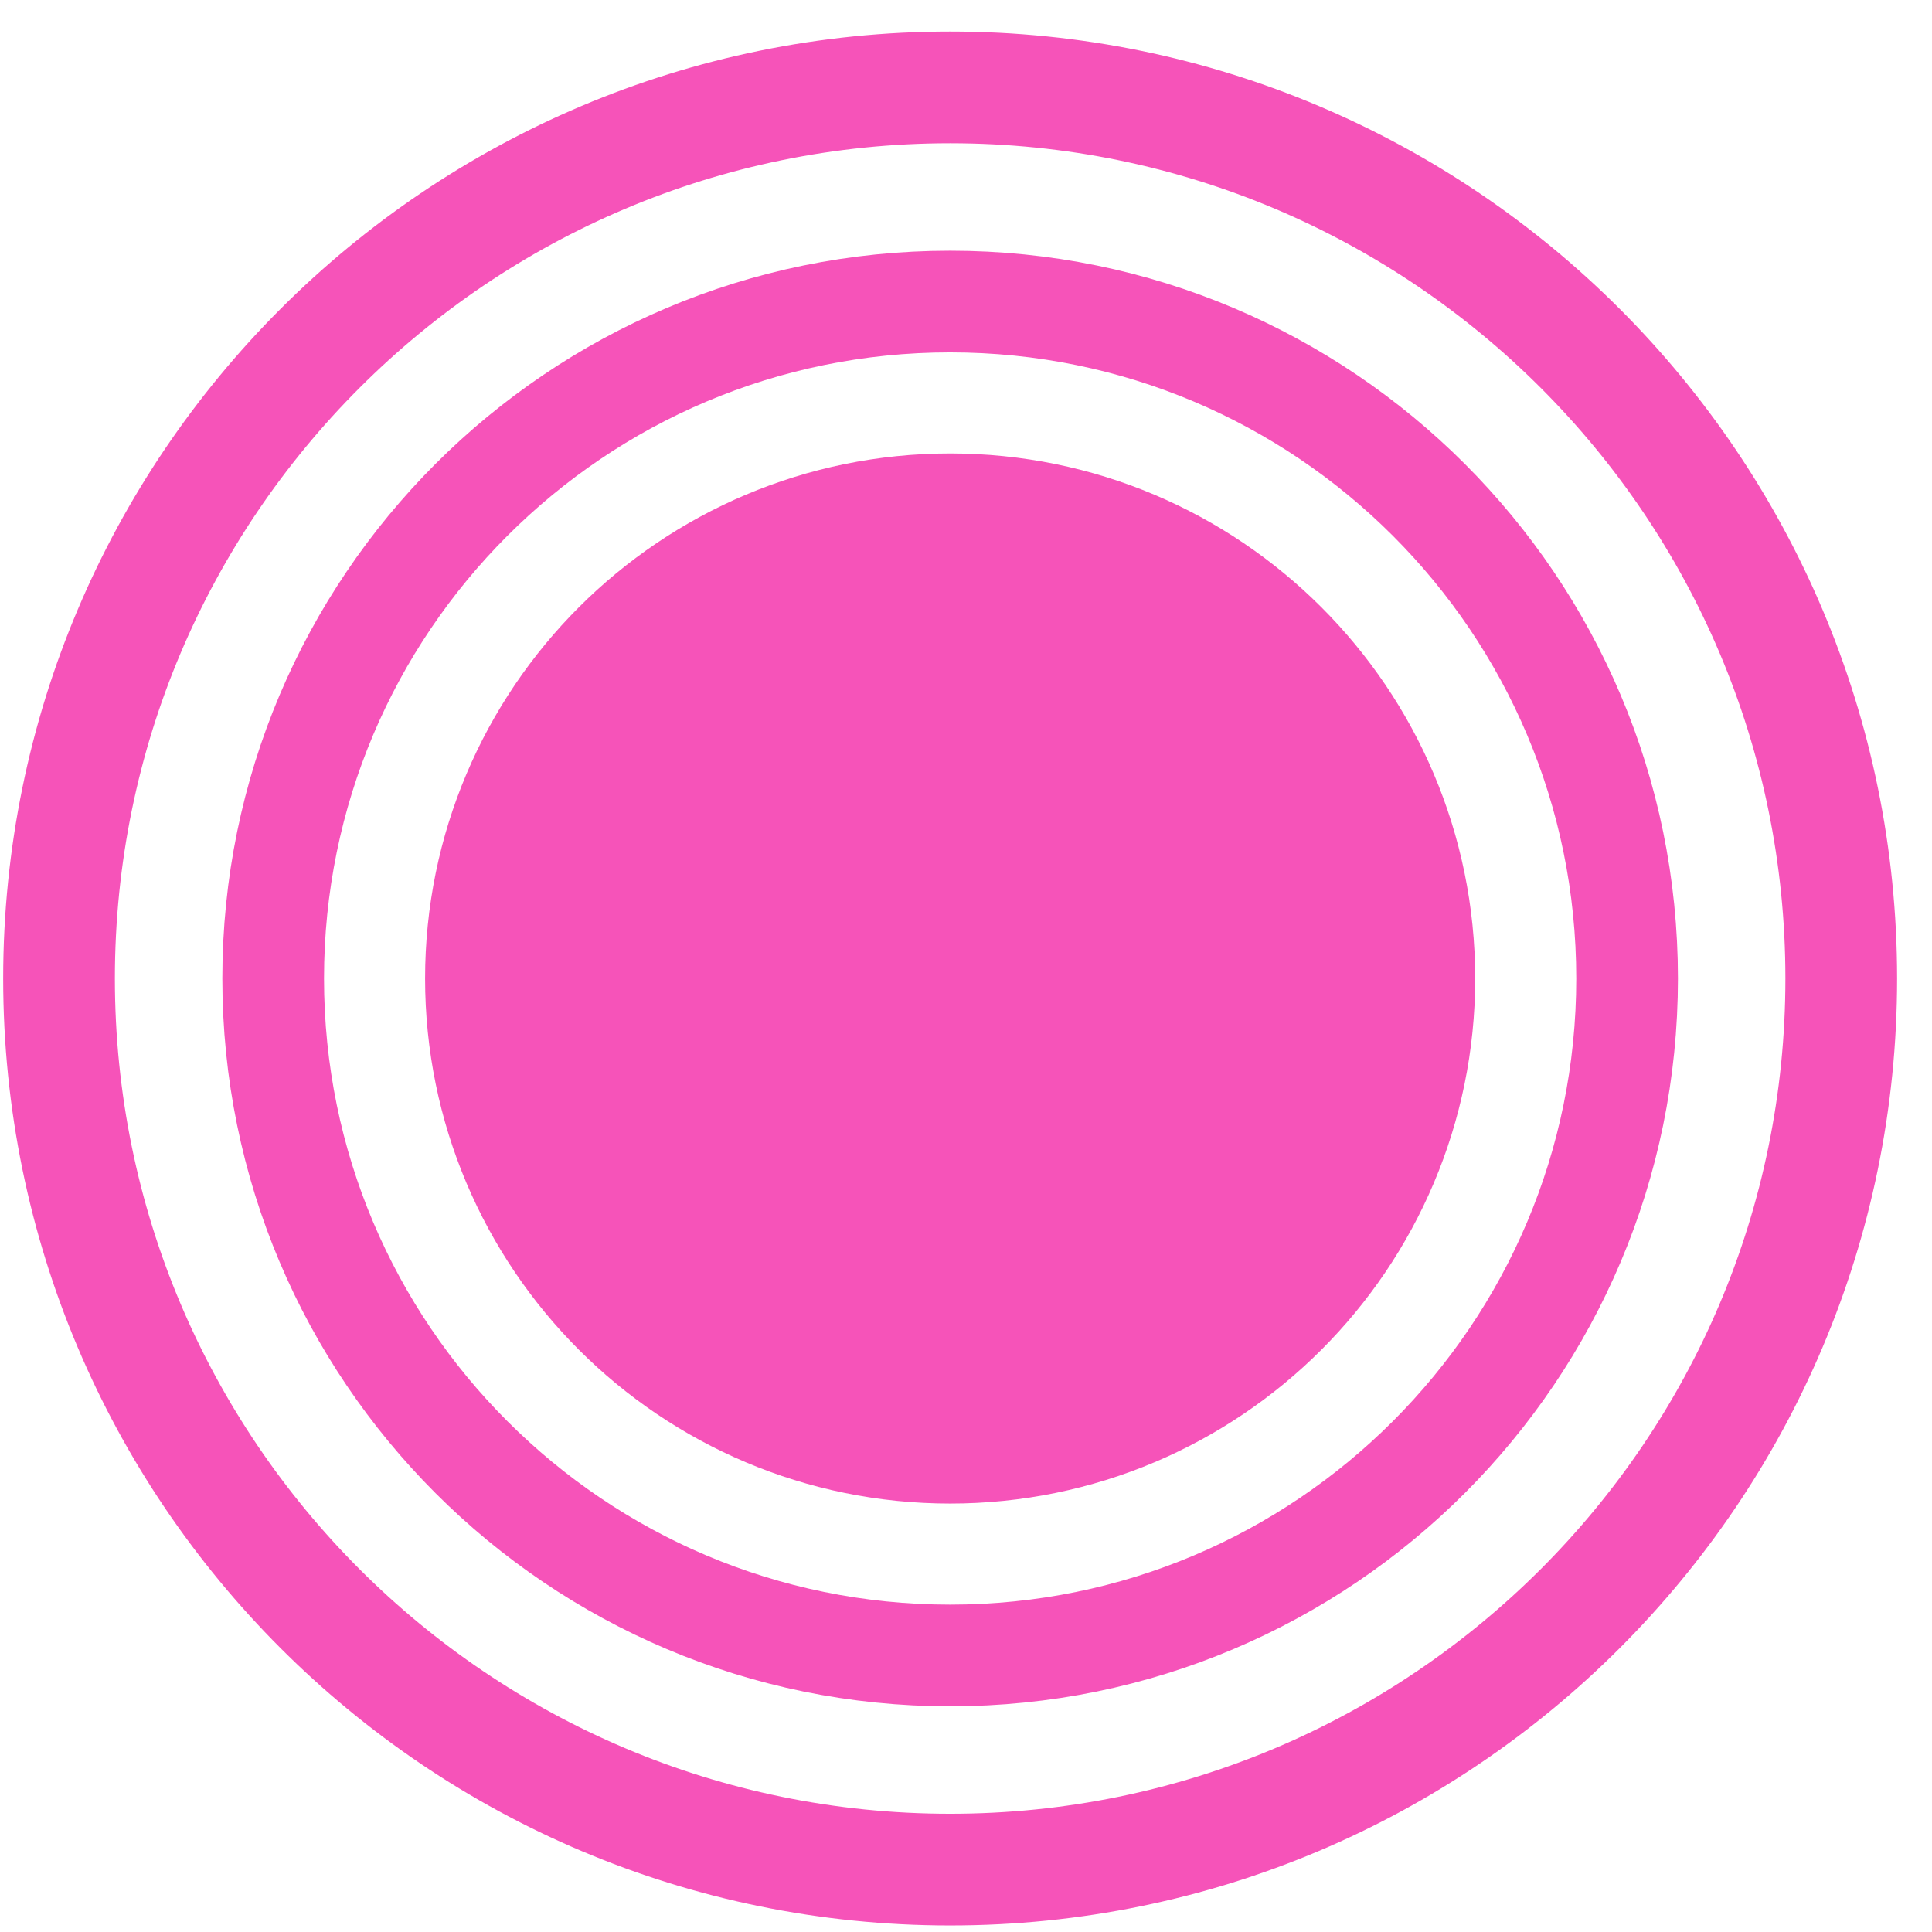
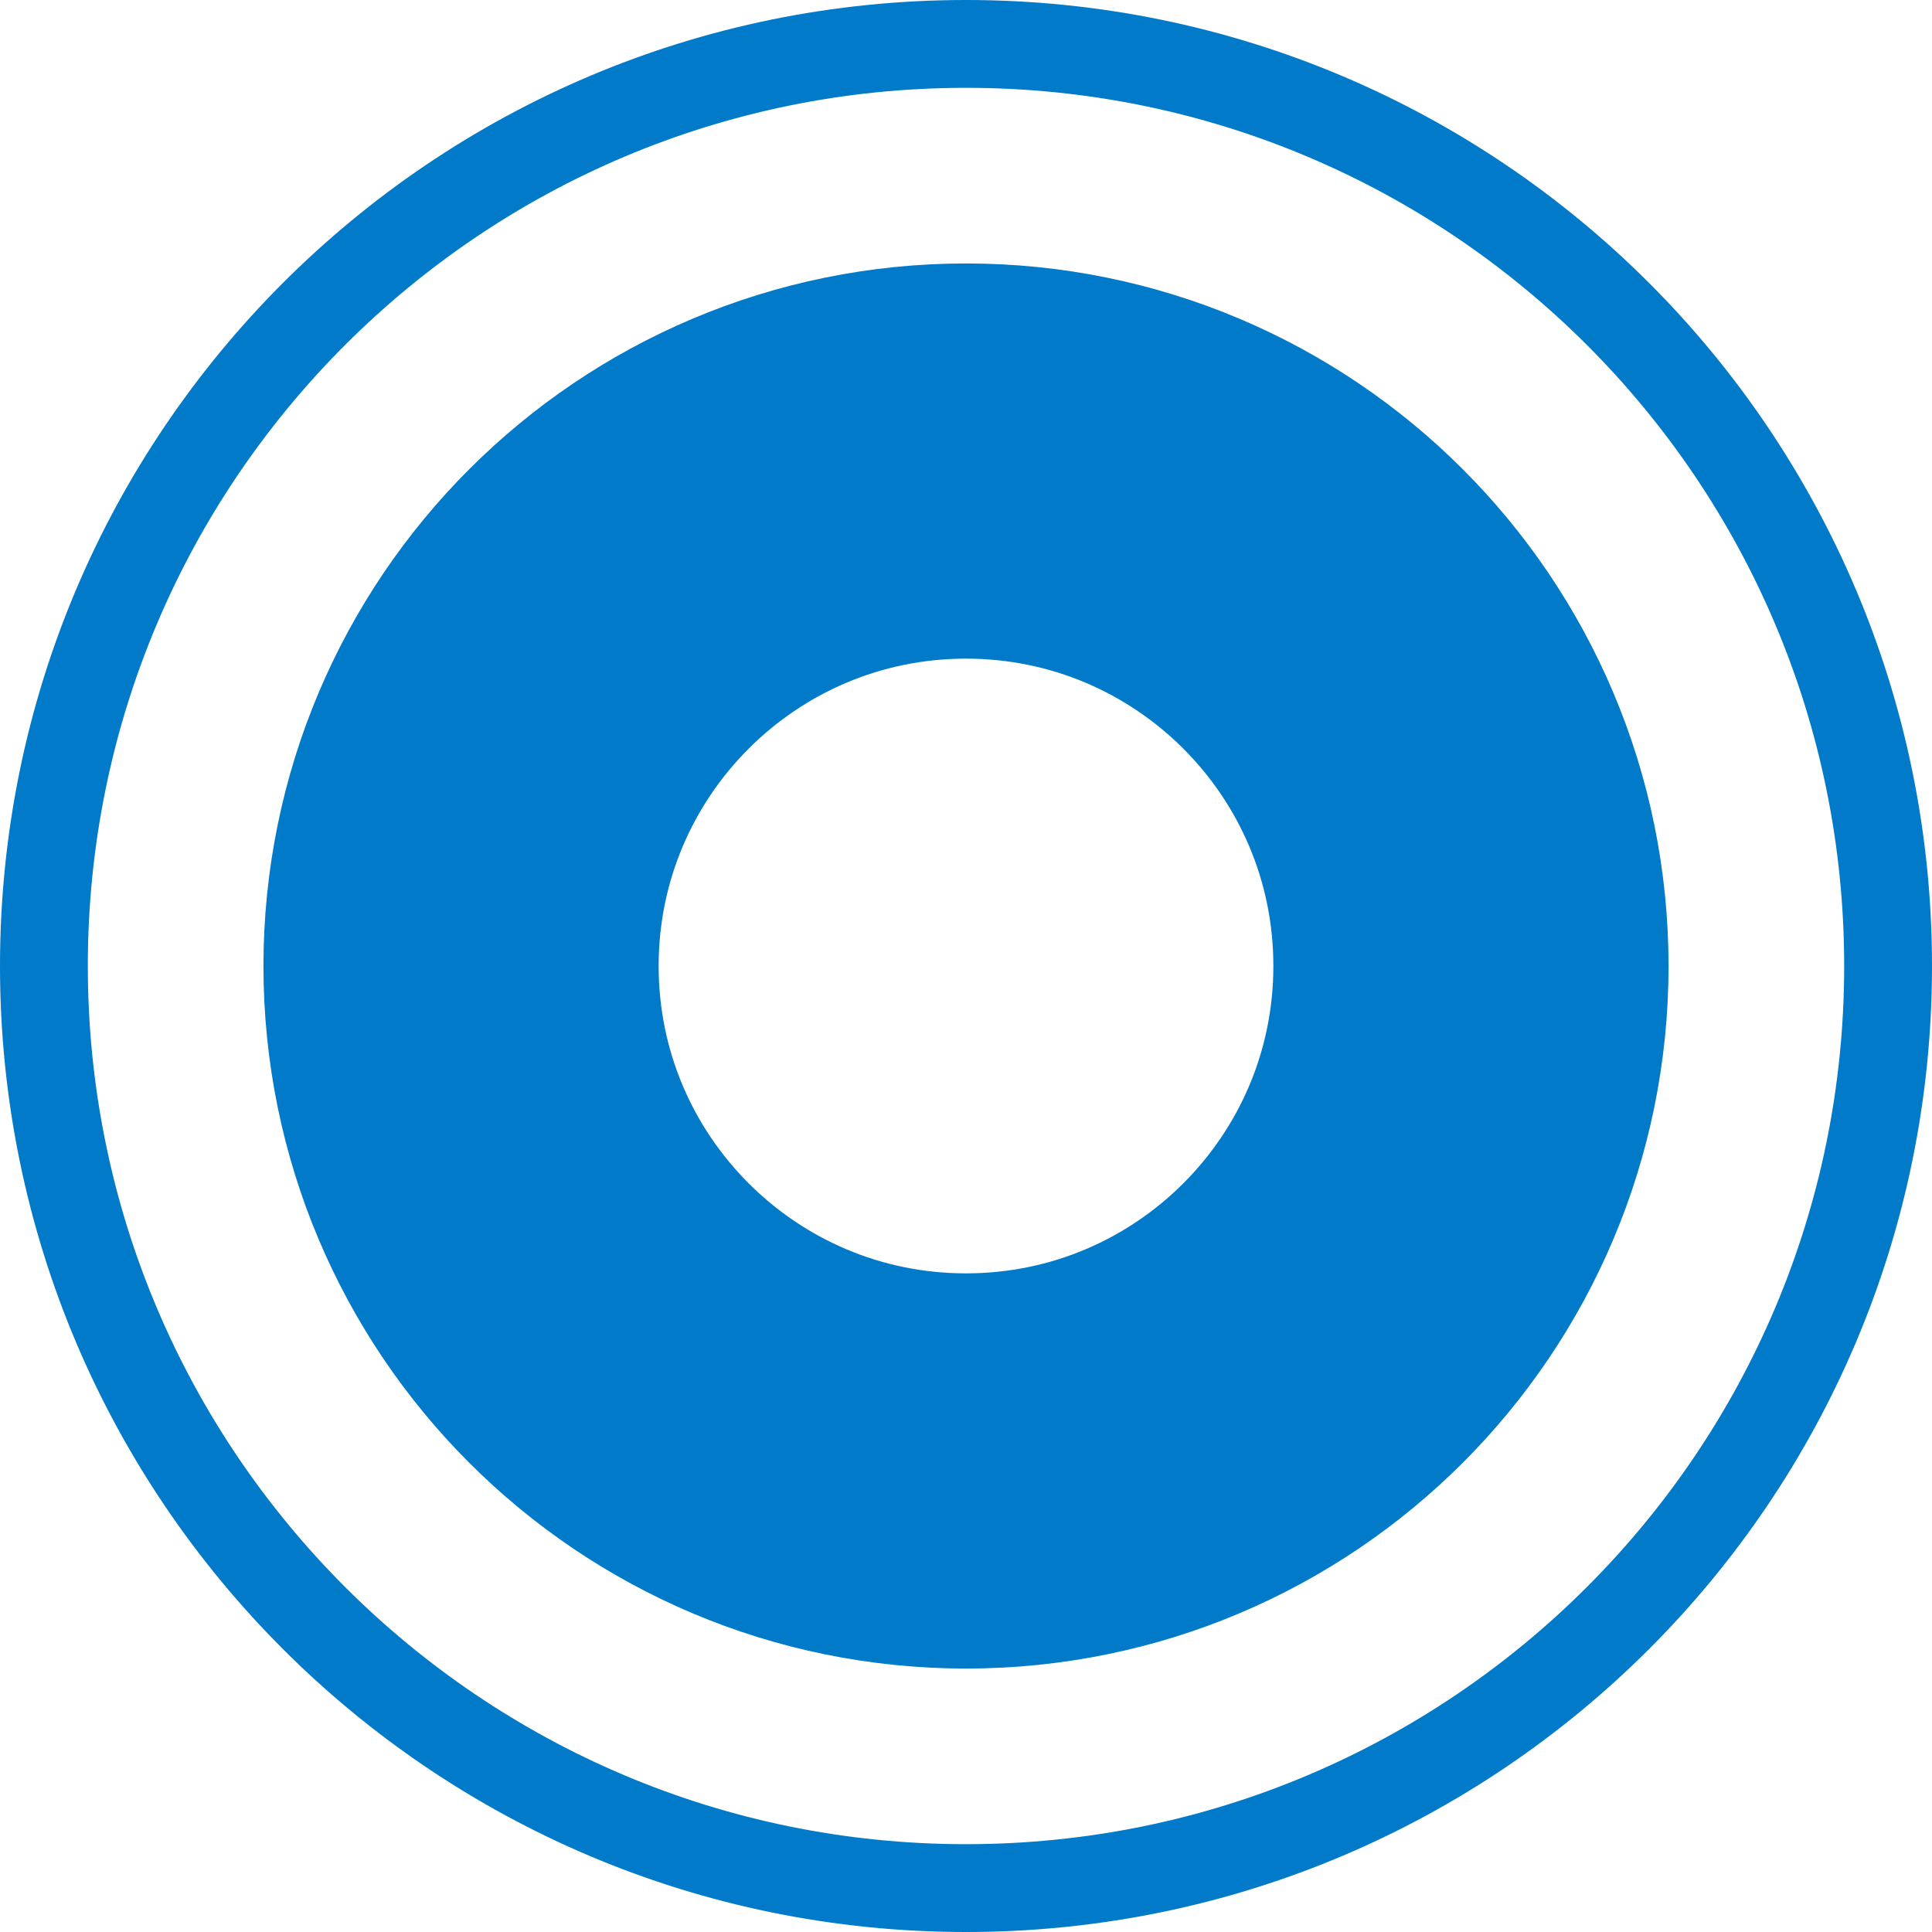
- <svg xmlns="http://www.w3.org/2000/svg" width="38px" height="38px" viewBox="0 0 38 38">
-   <g id="Page-1" stroke="none" stroke-width="1" fill="none" fill-rule="evenodd">
-     <g id="Icons/Navigation/Located" stroke="#F653B9">
-       <circle id="Oval" stroke-width="2.197" cx="18.688" cy="19.246" r="17.527" />
-       <circle id="Oval" stroke-width="2" cx="18.688" cy="19.246" r="13.315" />
-       <circle id="Oval" stroke-width="6" fill="#F653B9" fill-rule="evenodd" cx="18.688" cy="19.246" r="7.327" />
+ <svg xmlns="http://www.w3.org/2000/svg" version="1.1" viewBox="0 0 22 22">
+   <g fill="none" fill-rule="evenodd">
+     <g transform="translate(-75 -285)" fill-rule="nonzero" stroke="#007AC9">
+       <g transform="translate(60 285)">
+         <g transform="translate(15)">
+           <circle id="a" cx="11" cy="11" r="10.5" />
+           <circle cx="11" cy="11" r="5.75" stroke-width="4.5" />
+         </g>
+       </g>
    </g>
  </g>
</svg>
